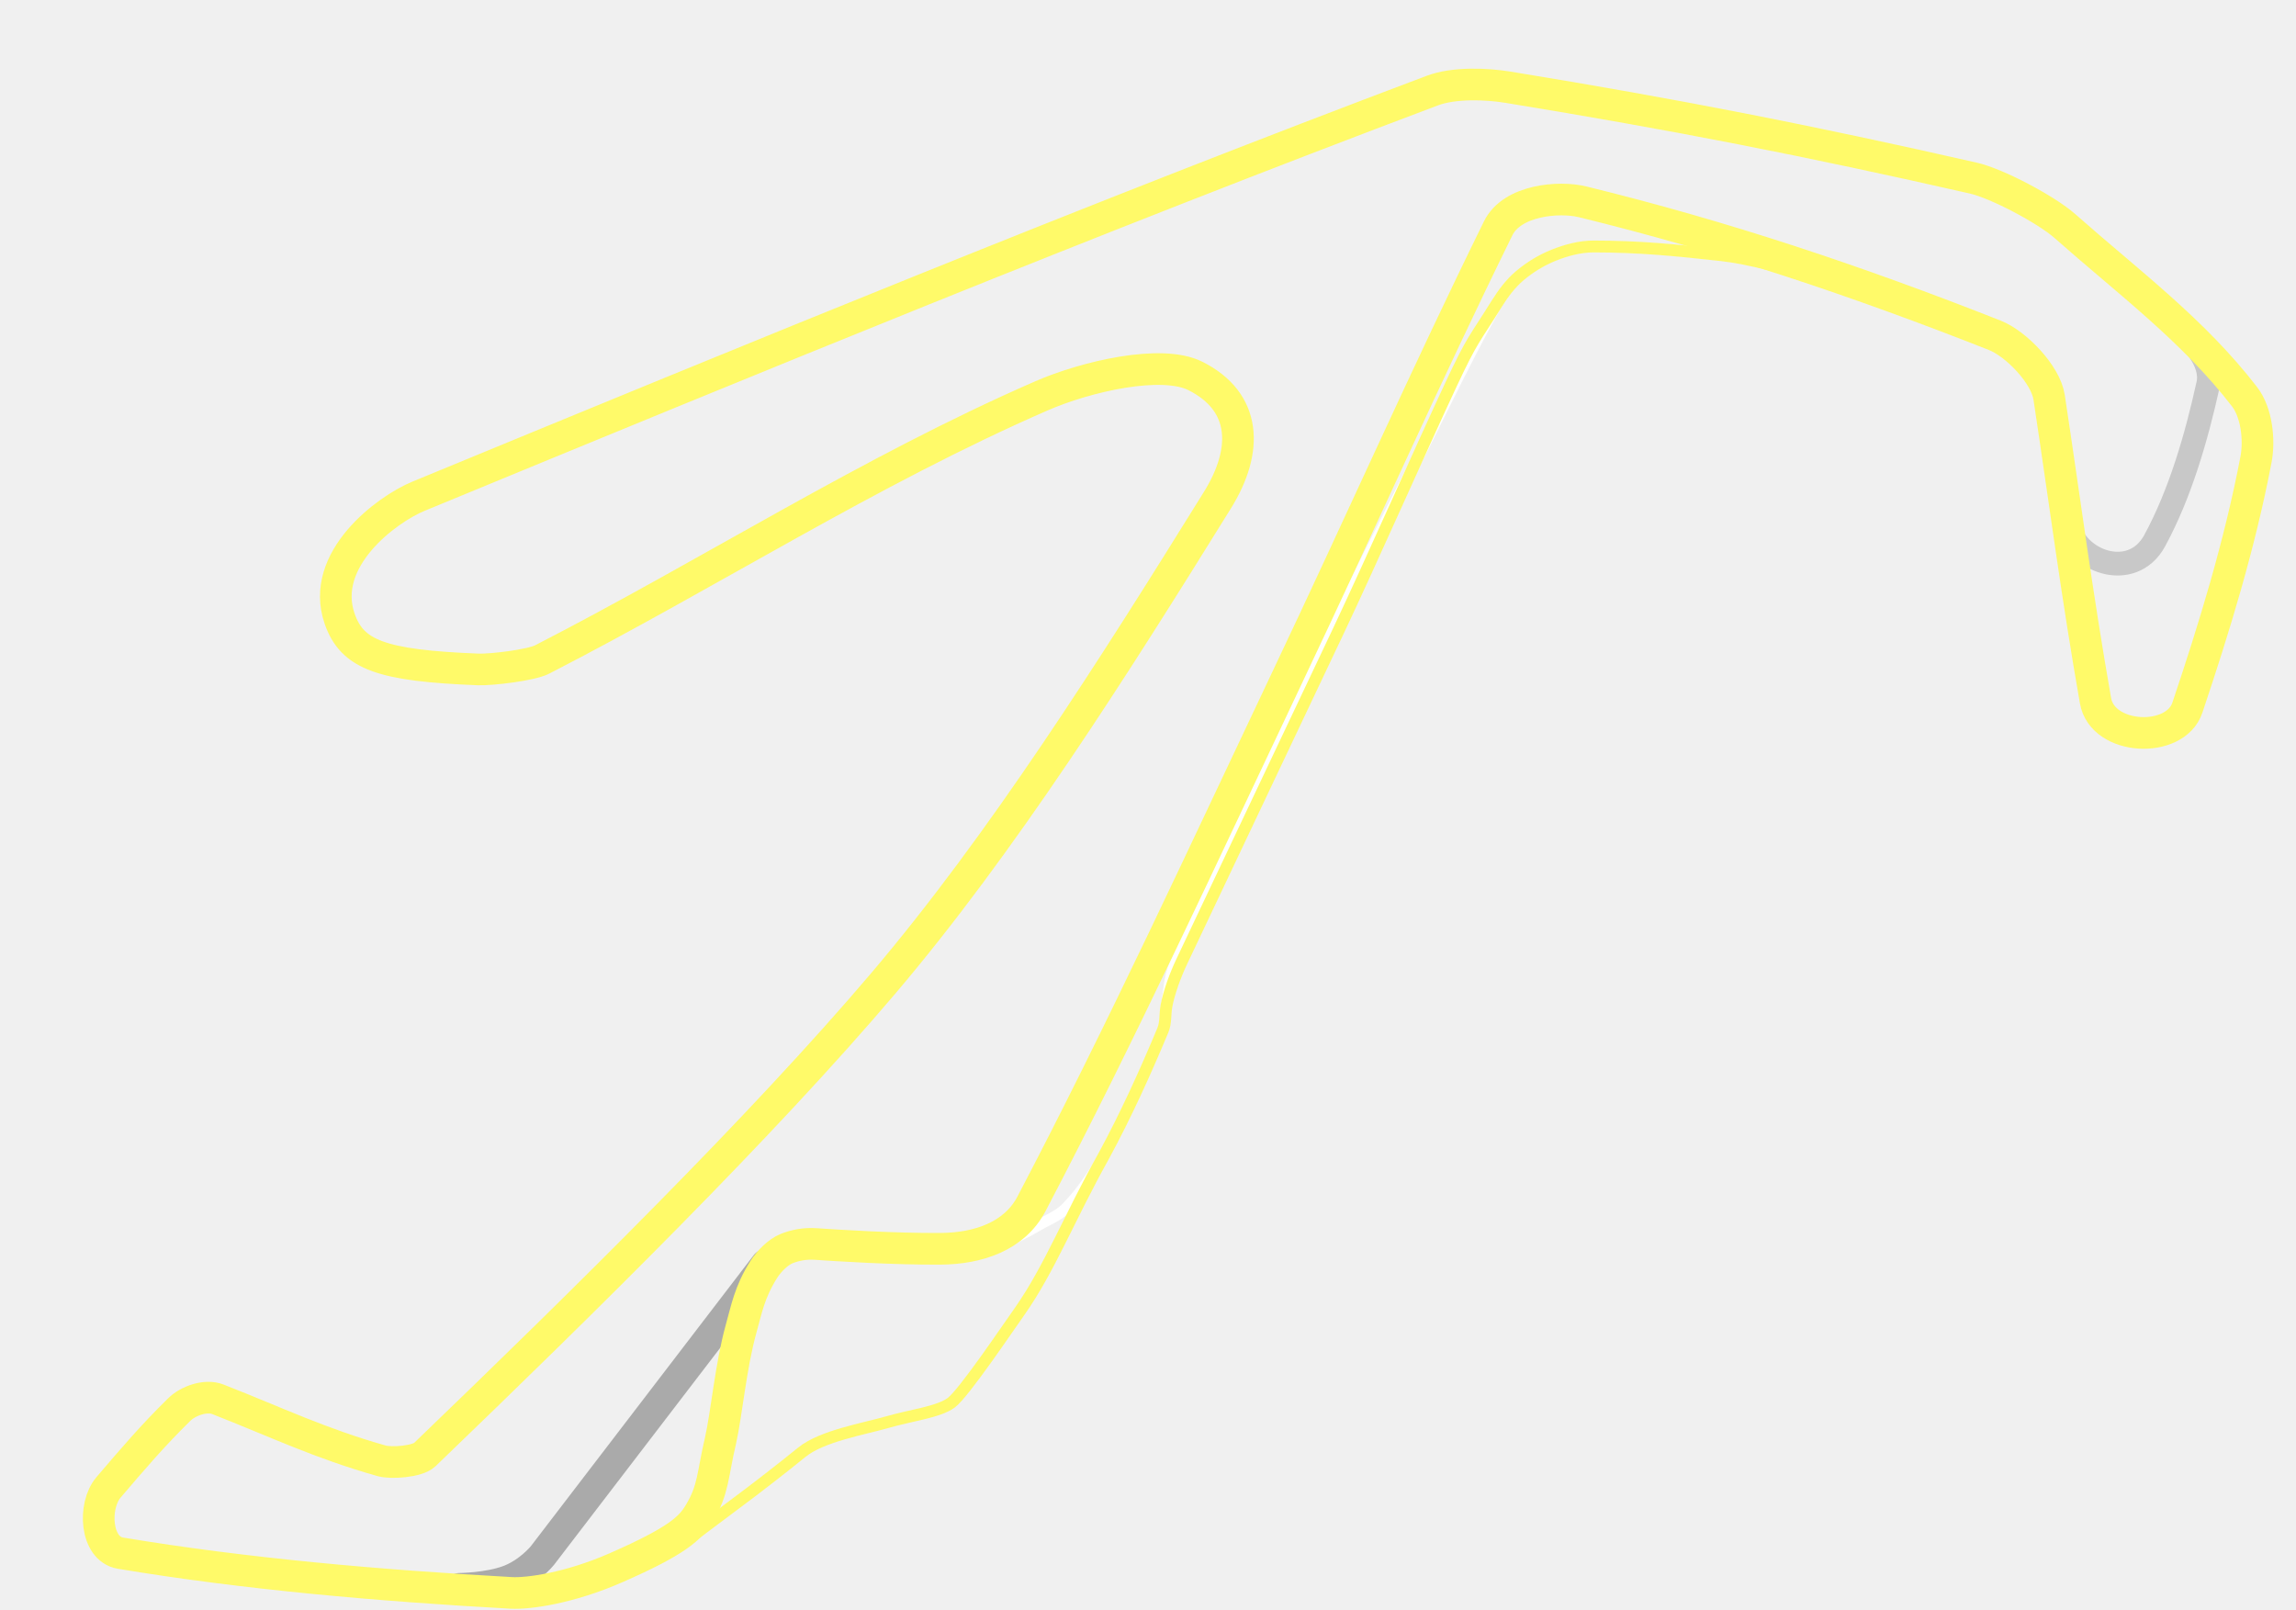
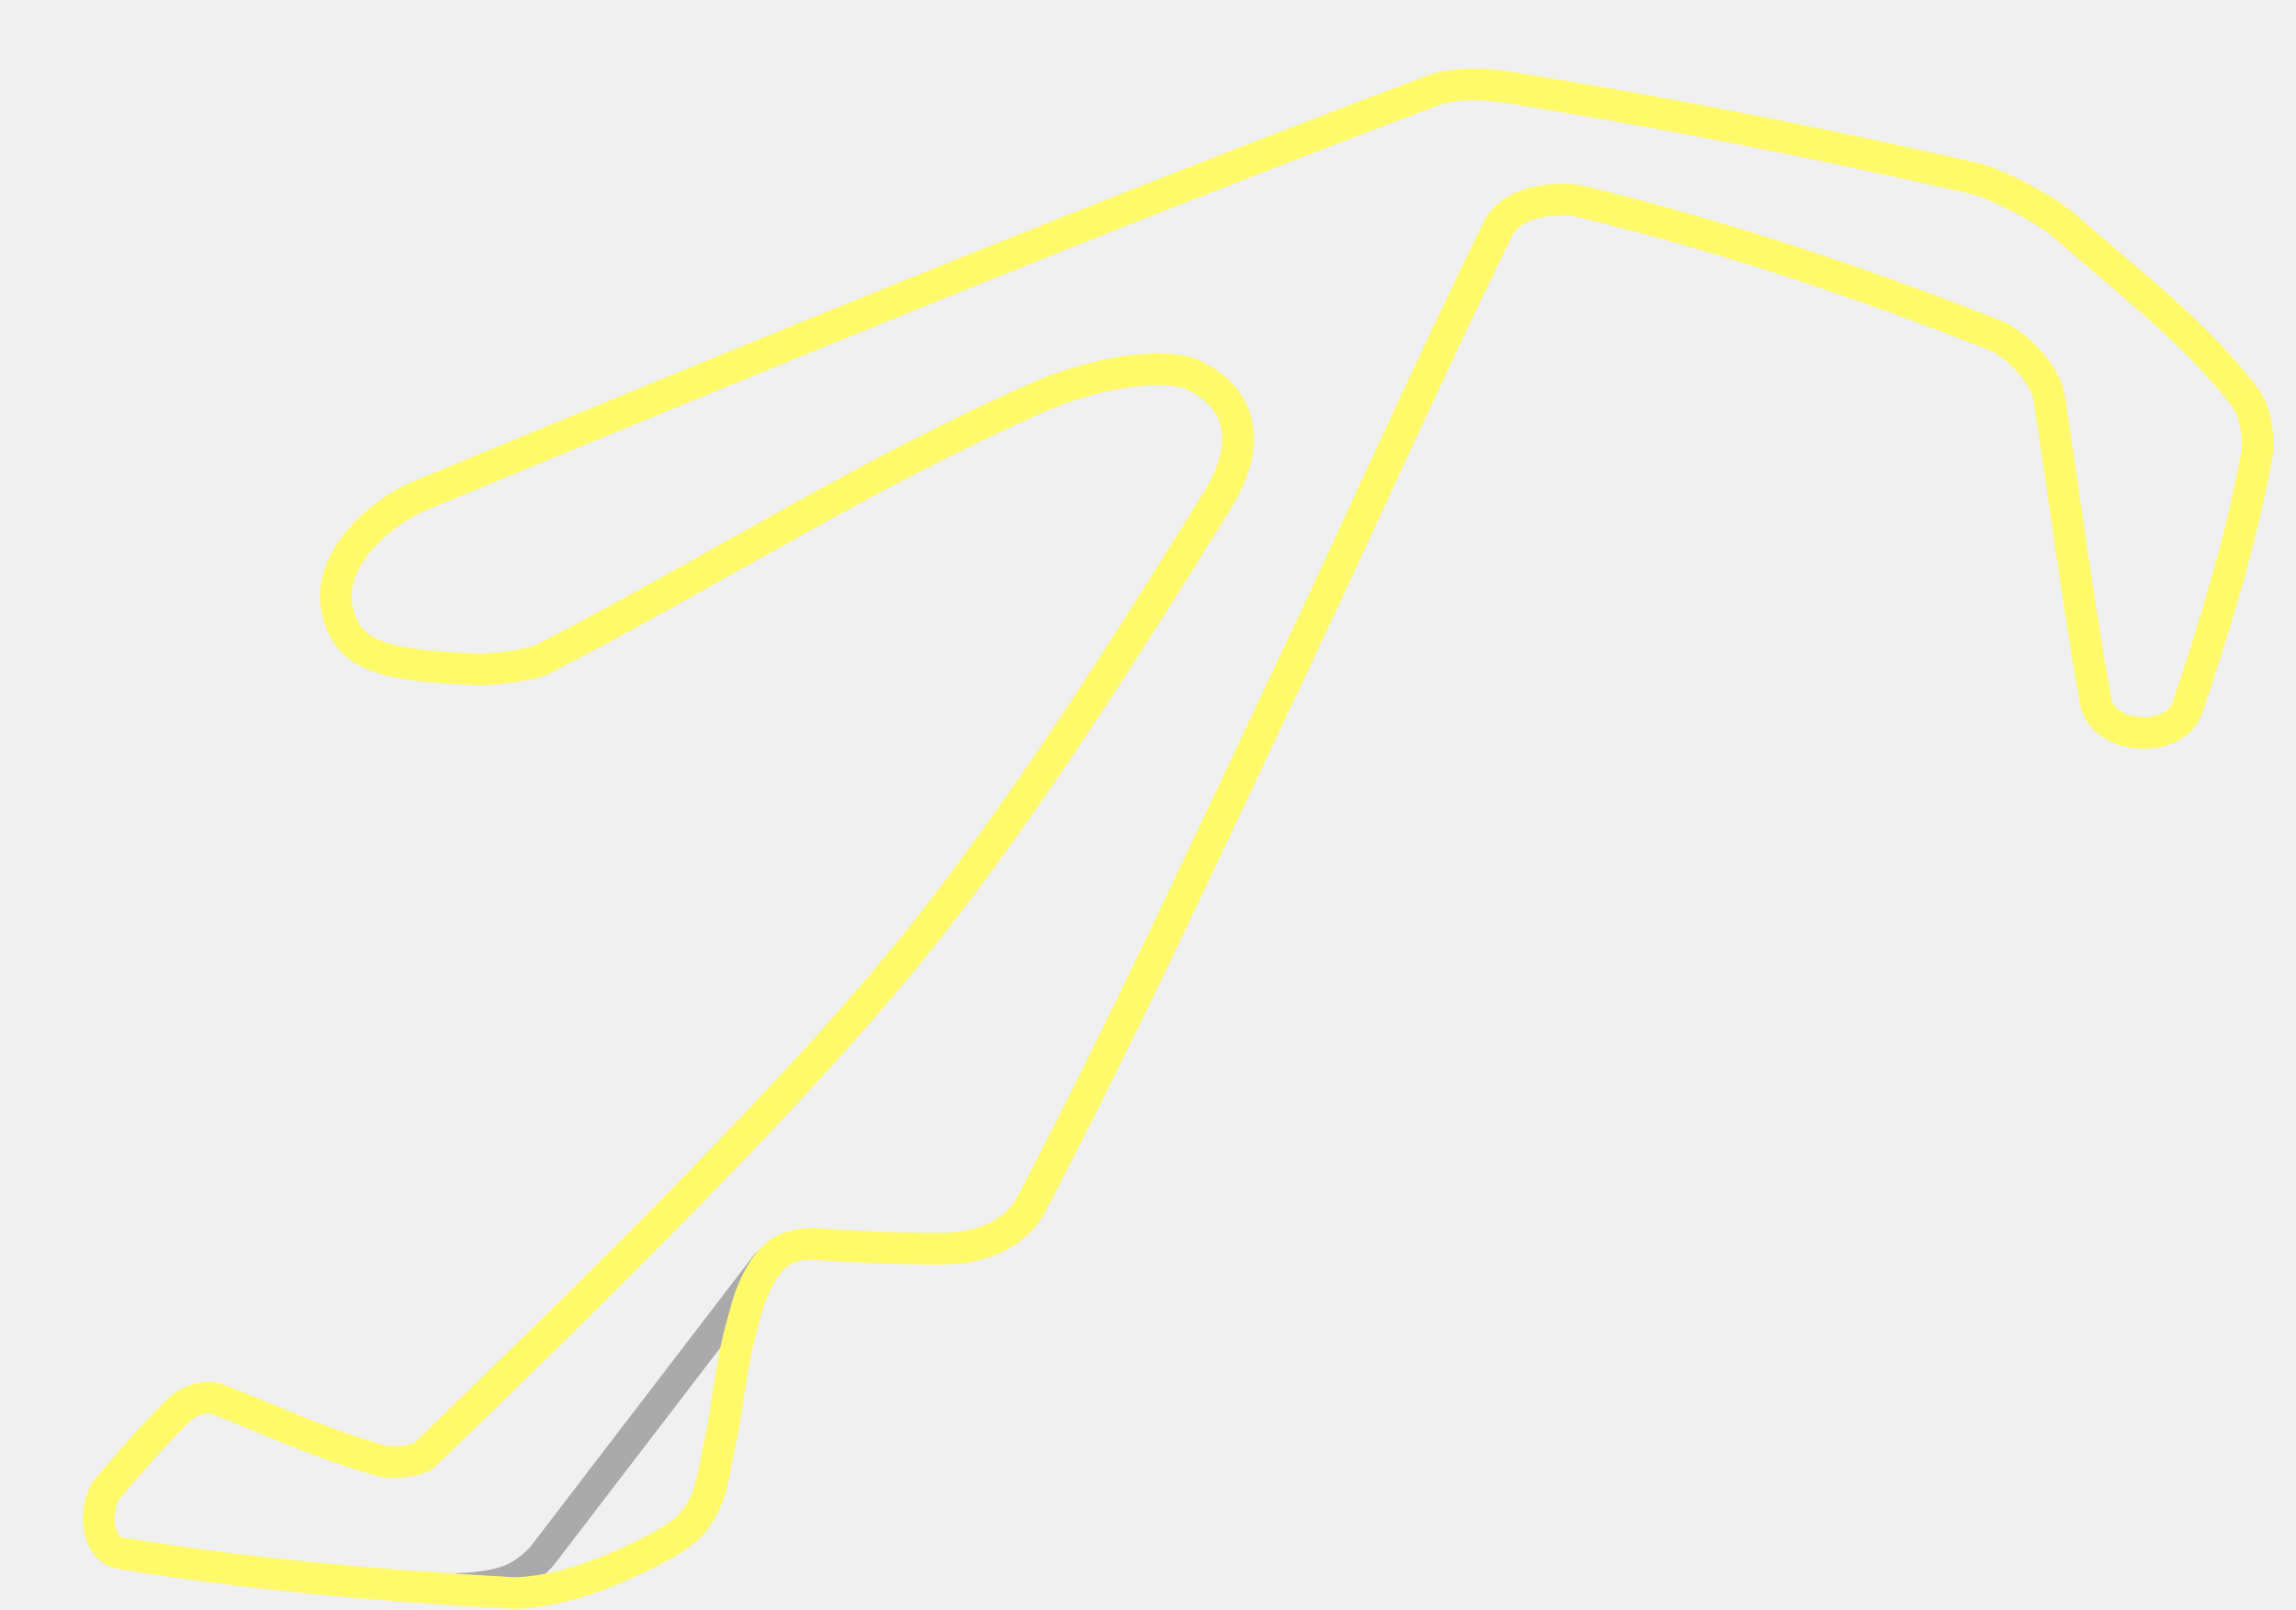
<svg xmlns="http://www.w3.org/2000/svg" xmlns:xlink="http://www.w3.org/1999/xlink" width="1450.862" height="1016.935" id="svg4434" version="1.0">
  <defs id="defs4436">
    <clipPath clipPathUnits="userSpaceOnUse" id="clipPath3490">
      <rect style="opacity:1;fill:#006a00;fill-opacity:1;fill-rule:nonzero;stroke:none" id="rect3492" width="1511.787" height="1003.748" x="683.14" y="104.104" transform="matrix(-0.7183395,0.6956928,-0.6956928,-0.7183395,0,0)" />
    </clipPath>
    <pattern patternUnits="userSpaceOnUse" width="18.181" height="18.138" patternTransform="matrix(0.1737876,0,0,0.1737876,763.4772,1693.907)" id="pattern4912">
      <g id="g4907" transform="translate(-1025.535,-1215.281)">
        <rect style="opacity:1;fill:#fffa69;fill-opacity:1;stroke:none;stroke-width:0.5;stroke-linecap:round;stroke-linejoin:round;stroke-miterlimit:4;stroke-dasharray:none;stroke-dashoffset:0;stroke-opacity:1" id="rect4899" width="18.173" height="18.096" x="1025.535" y="1215.281" />
        <rect style="opacity:1;fill:#ffffff;fill-opacity:1;stroke:none;stroke-width:0.5;stroke-linecap:round;stroke-linejoin:round;stroke-miterlimit:4;stroke-dasharray:none;stroke-dashoffset:0;stroke-opacity:1" id="rect4903" width="9.075" height="9.075" x="1025.535" y="1215.281" />
        <rect style="opacity:1;fill:#ffffff;fill-opacity:1;stroke:none;stroke-width:0.5;stroke-linecap:round;stroke-linejoin:round;stroke-miterlimit:4;stroke-dasharray:none;stroke-dashoffset:0;stroke-opacity:1" id="rect4905" width="9.075" height="9.075" x="1034.641" y="1224.344" />
      </g>
    </pattern>
    <pattern xlink:href="#pattern4912" id="pattern4166" patternTransform="matrix(0.4562459,1.6264824e-8,-1.6264824e-8,0.4562459,-1778.227,454.6431)" />
    <clipPath clipPathUnits="userSpaceOnUse" id="clipPath3494">
      <rect style="opacity:1;fill:#006a00;fill-opacity:1;fill-rule:nonzero;stroke:none" id="rect3496" width="2168.193" height="1468.418" x="-4232.846" y="-2372.13" transform="matrix(-0.9472965,-0.3203582,0.9519016,-0.3064038,0,0)" />
    </clipPath>
    <clipPath clipPathUnits="userSpaceOnUse" id="clipPath9716">
      <path id="path9718" d="M 871.135,932.363 C 1314.876,1345.252 1758.616,1758.14 2202.356,2171.029 C 2375.779,1984.647 2549.202,1798.266 2722.625,1611.884 C 2278.885,1198.996 1835.145,786.108 1391.405,373.219 C 1217.982,559.601 1044.559,745.982 871.135,932.363 z" style="fill:#6a6a6a;fill-opacity:1;fill-rule:nonzero;stroke:#010101;stroke-width:0.943;stroke-linecap:round;stroke-linejoin:round;stroke-miterlimit:4;stroke-dasharray:none;stroke-dashoffset:0;stroke-opacity:1" />
    </clipPath>
  </defs>
  <g id="layer2">
    <path style="fill:none;stroke:#aaaaaa;stroke-width:18.8;stroke-linecap:round;stroke-linejoin:miter;stroke-miterlimit:4;stroke-opacity:1;stroke-dasharray:none" d="M 483.815,798.756 342.676,983.037 c 0,0 -8.64,10.635 -21.571,15.408 -12.931,4.773 -30.816,4.931 -30.816,4.931" id="path3871" />
  </g>
  <g id="layer1" transform="translate(-863.6784,-658.3628)">
    <use x="0" y="0" xlink:href="#text5172" id="use5202" style="stroke:#ffffff;stroke-width:2;stroke-miterlimit:4;stroke-opacity:1;stroke-dasharray:none" width="744.094" height="1052.362" transform="translate(0.6163241,-2.3880893e-6)" />
    <use x="0" y="0" xlink:href="#text5178" id="use5204" style="stroke:white;stroke-width:2;stroke-miterlimit:4;stroke-dasharray:none;stroke-opacity:1" width="744.094" height="1052.362" />
    <use x="0" y="0" xlink:href="#text5182" id="use5206" style="stroke:white;stroke-width:2;stroke-miterlimit:4;stroke-dasharray:none;stroke-opacity:1" width="744.094" height="1052.362" />
    <use x="0" y="0" xlink:href="#text5186" id="use5208" style="stroke:white;stroke-width:2;stroke-miterlimit:4;stroke-dasharray:none;stroke-opacity:1" width="744.094" height="1052.362" />
    <use x="0" y="0" xlink:href="#text5190" id="use5210" style="stroke:white;stroke-width:2;stroke-miterlimit:4;stroke-dasharray:none;stroke-opacity:1" width="744.094" height="1052.362" />
    <use x="0" y="0" xlink:href="#text5194" id="use5212" style="stroke:white;stroke-width:2;stroke-miterlimit:4;stroke-dasharray:none;stroke-opacity:1" width="744.094" height="1052.362" />
    <use x="0" y="0" xlink:href="#text5198" id="use5214" style="stroke:white;stroke-width:2;stroke-miterlimit:4;stroke-dasharray:none;stroke-opacity:1" width="744.094" height="1052.362" />
-     <path id="path4992" d="M 2012.969,834.69 C 1994.219,828.097 1968.004,821.45 1951.5,819.612 C 1921.884,816.315 1898.86,814.112 1870.5,814.112 C 1862.027,814.112 1853.322,816.5 1845.5,819.612 C 1837.822,822.667 1830.303,827.279 1824,832.612 C 1818.387,837.362 1813.369,843.368 1809.75,849.862 C 1791.035,883.451 1774.401,918.436 1757,952.862 C 1739.651,987.187 1722.124,1021.433 1705.5,1056.112 C 1671.791,1126.433 1637.332,1196.674 1606,1267.862 C 1602.415,1276.007 1602.336,1285.334 1600.75,1294.112 C 1599.836,1299.167 1600.471,1304.647 1598.5,1309.362 C 1587.304,1336.147 1575.117,1363.047 1561.25,1388.612 C 1554.867,1400.38 1546.869,1411.817 1537.75,1421.362 C 1532.619,1426.734 1524.993,1429.489 1518.5,1433.362 C 1510.326,1438.239 1498.938,1443.565 1490.641,1446.753" style="fill:none;fill-rule:evenodd;stroke:white;stroke-width:7;stroke-linecap:butt;stroke-linejoin:round;stroke-miterlimit:4;stroke-dasharray:none;stroke-opacity:1" />
-     <path style="fill:none;fill-rule:evenodd;stroke:#c8c8c8;stroke-width:15;stroke-linecap:butt;stroke-linejoin:round;stroke-miterlimit:4;stroke-dasharray:none;stroke-opacity:1" d="M 2238.209,861.841 C 2247.301,872.415 2262.361,886.194 2259.034,901.246 C 2251.669,934.566 2241.447,970.185 2225.236,1000.021 C 2210.905,1026.399 2174.595,1013.297 2170.166,988.656" id="path4968" />
    <path style="fill:none;stroke:#fffa69;stroke-width:20;stroke-linecap:butt;stroke-linejoin:round;stroke-miterlimit:4;stroke-opacity:1;stroke-dasharray:none" d="m 1678.199,1084.066 c -53.202,112.15 -105.34,225.591 -162.706,334.982 -10.851,20.693 -33.88,28.25 -57.425,28.414 -29.069,0.21 -66.499,-2.15 -78.625,-3.009 -7.276,-0.515 -13.347,0.764 -18.666,2.876 -5.32,2.112 -11.158,7.974 -14.379,13.048 -9.304,14.658 -11.029,25.777 -14.5,37.928 -6.5,23.64 -8.934,52.313 -12.856,70.061 -5.237,22.226 -4.372,31.201 -13.509,46.287 -5.61,9.262 -13.393,17.155 -52.585,34.357 -29.635,13.008 -55.607,16.474 -66.156,15.891 -83.557,-4.623 -167.96,-11.935 -247.049,-25.124 -15.841,-2.642 -17.406,-29.941 -7.477,-41.574 15.38,-18.02 27.714,-32.463 44.565,-49.051 5.838,-5.747 16.916,-9.566 24.525,-6.58 37.487,14.709 64.533,27.851 103.485,38.882 6.111,1.73 22.625,0.529 27.217,-3.888 100.289,-96.476 213.155,-207.607 289.819,-297.894 74.982,-88.307 144.594,-198.013 211.158,-305.372 19.585,-31.588 18.424,-62.088 -13.964,-78.362 -21.402,-10.754 -69.04,0.245 -97.298,12.562 -108.952,47.487 -209.727,112.24 -315.541,166.594 -7.129,3.662 -32.379,6.598 -40.377,6.281 -61.094,-2.423 -79.644,-9.108 -87.582,-32.139 -12.899,-37.423 29.637,-68.971 49.897,-77.328 211.909,-87.413 426.362,-175.634 640.653,-256.321 13.418,-5.052 33.709,-4.404 47.855,-2.094 105.491,17.23 189.843,33.736 294.006,57.425 15.074,3.428 46.224,20.035 57.724,30.208 40.342,35.687 81.424,66.072 113.654,107.972 7.648,9.943 9.576,27.265 7.178,39.779 -10.363,54.084 -26.381,106.223 -43.368,156.724 -7.692,22.867 -53.566,20.807 -58.024,-4.486 -11.607,-65.867 -19.336,-125.838 -29.311,-191.717 -2.172,-14.343 -20.656,-33.762 -34.395,-39.181 -86.356,-34.061 -170.882,-62.45 -260.508,-84.344 -14.856,-3.629 -44.433,-1.151 -53.238,16.749 -45.829,93.163 -85.703,183.433 -132.198,281.445 z" id="path4457" />
-     <path style="fill:none;stroke:#fffa69;stroke-width:7.5;stroke-linecap:butt;stroke-linejoin:round;stroke-miterlimit:4;stroke-opacity:1;stroke-dasharray:none" d="m 2012.969,834.69 c -18.75,-6.594 -44.965,-13.241 -61.469,-15.078 -29.616,-3.297 -52.64,-5.5 -81,-5.5 -8.473,0 -17.178,2.388 -25,5.5 -7.678,3.055 -15.197,7.666 -21.5,13 -5.613,4.75 -10.329,10.933 -14.25,17.25 -14.357,23.13 -15.358,21.925 -29.216,51.575 -18.931,40.502 -50.565,112.151 -70.675,154.675 -33.34,70.497 -70.783,149.278 -99.5,210.007 -3.804,8.045 -8.022,19.215 -9.608,27.993 -0.913,5.055 -0.279,10.535 -2.25,15.25 -11.196,26.785 -23.383,53.685 -37.25,79.25 -22.039,39.411 -34.097,71.033 -53.227,98.37 -6.758,9.429 -35.237,51.848 -43.267,57.766 -8.031,5.918 -25.32,7.909 -40.221,12.216 -14.901,4.307 -41.556,8.735 -54.237,19.106 -12.68,10.371 -31.433,24.653 -31.433,24.653 l -36.98,27.735" id="path4990" />
  </g>
</svg>
